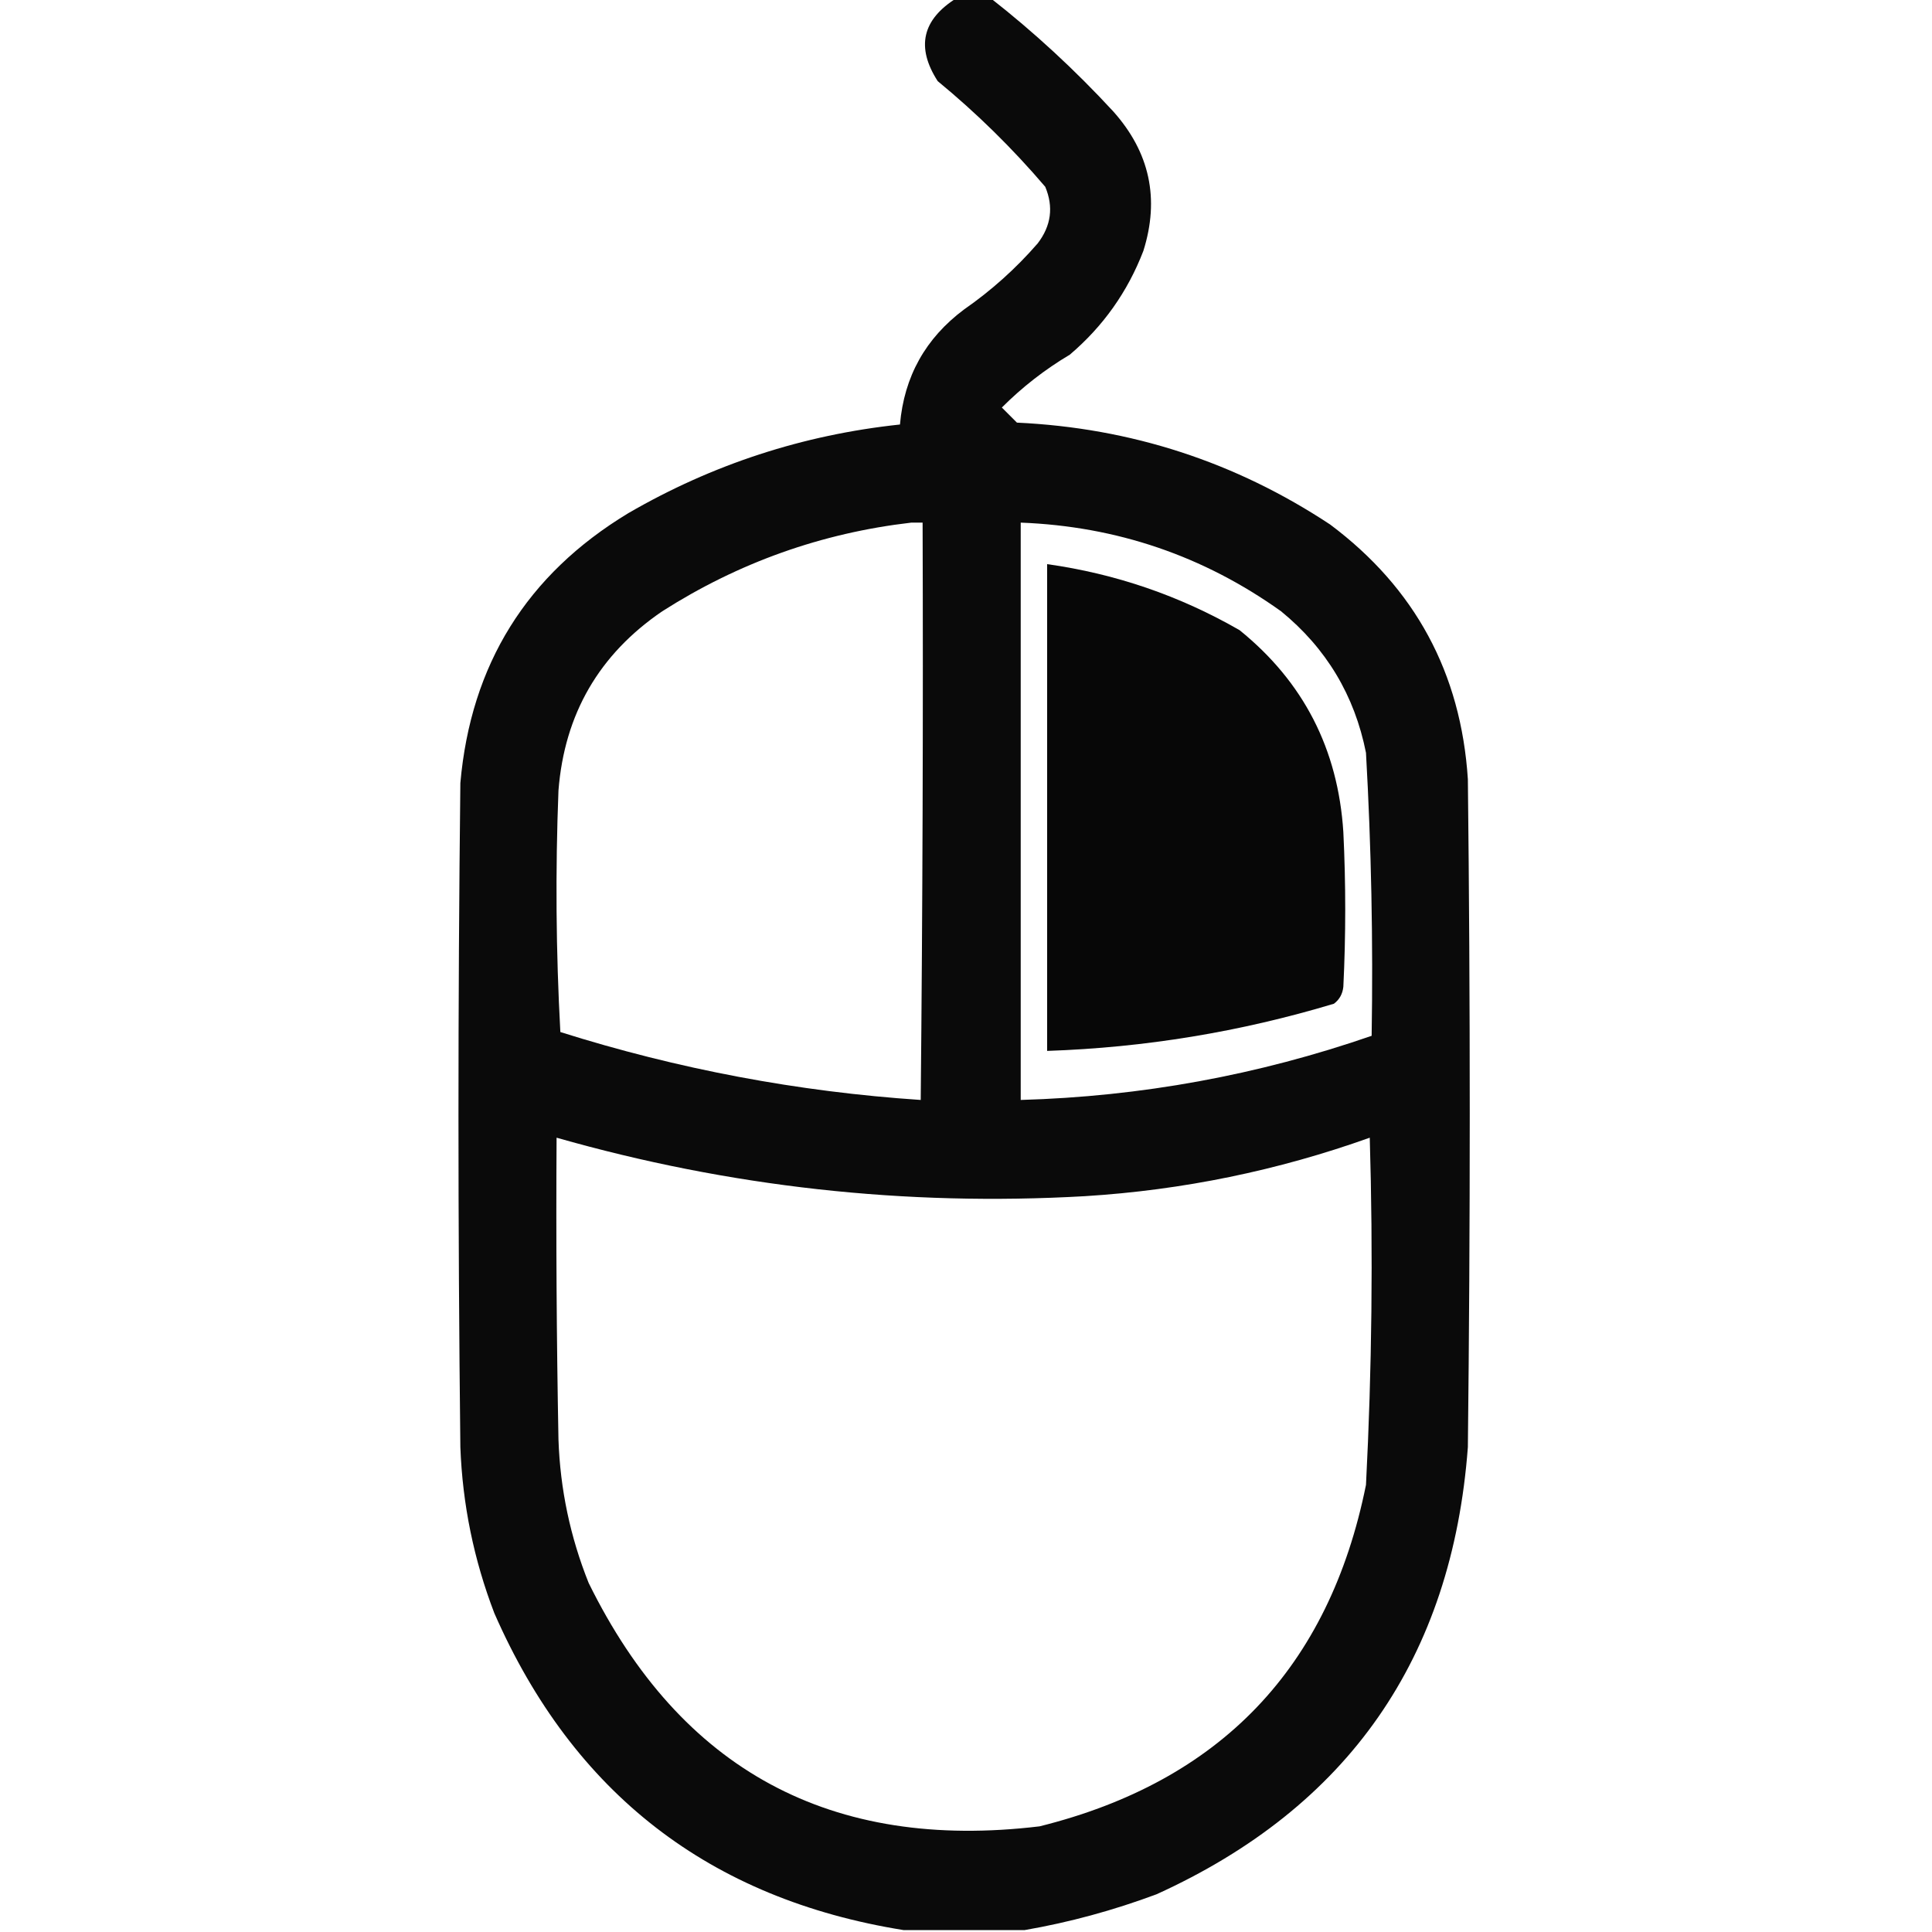
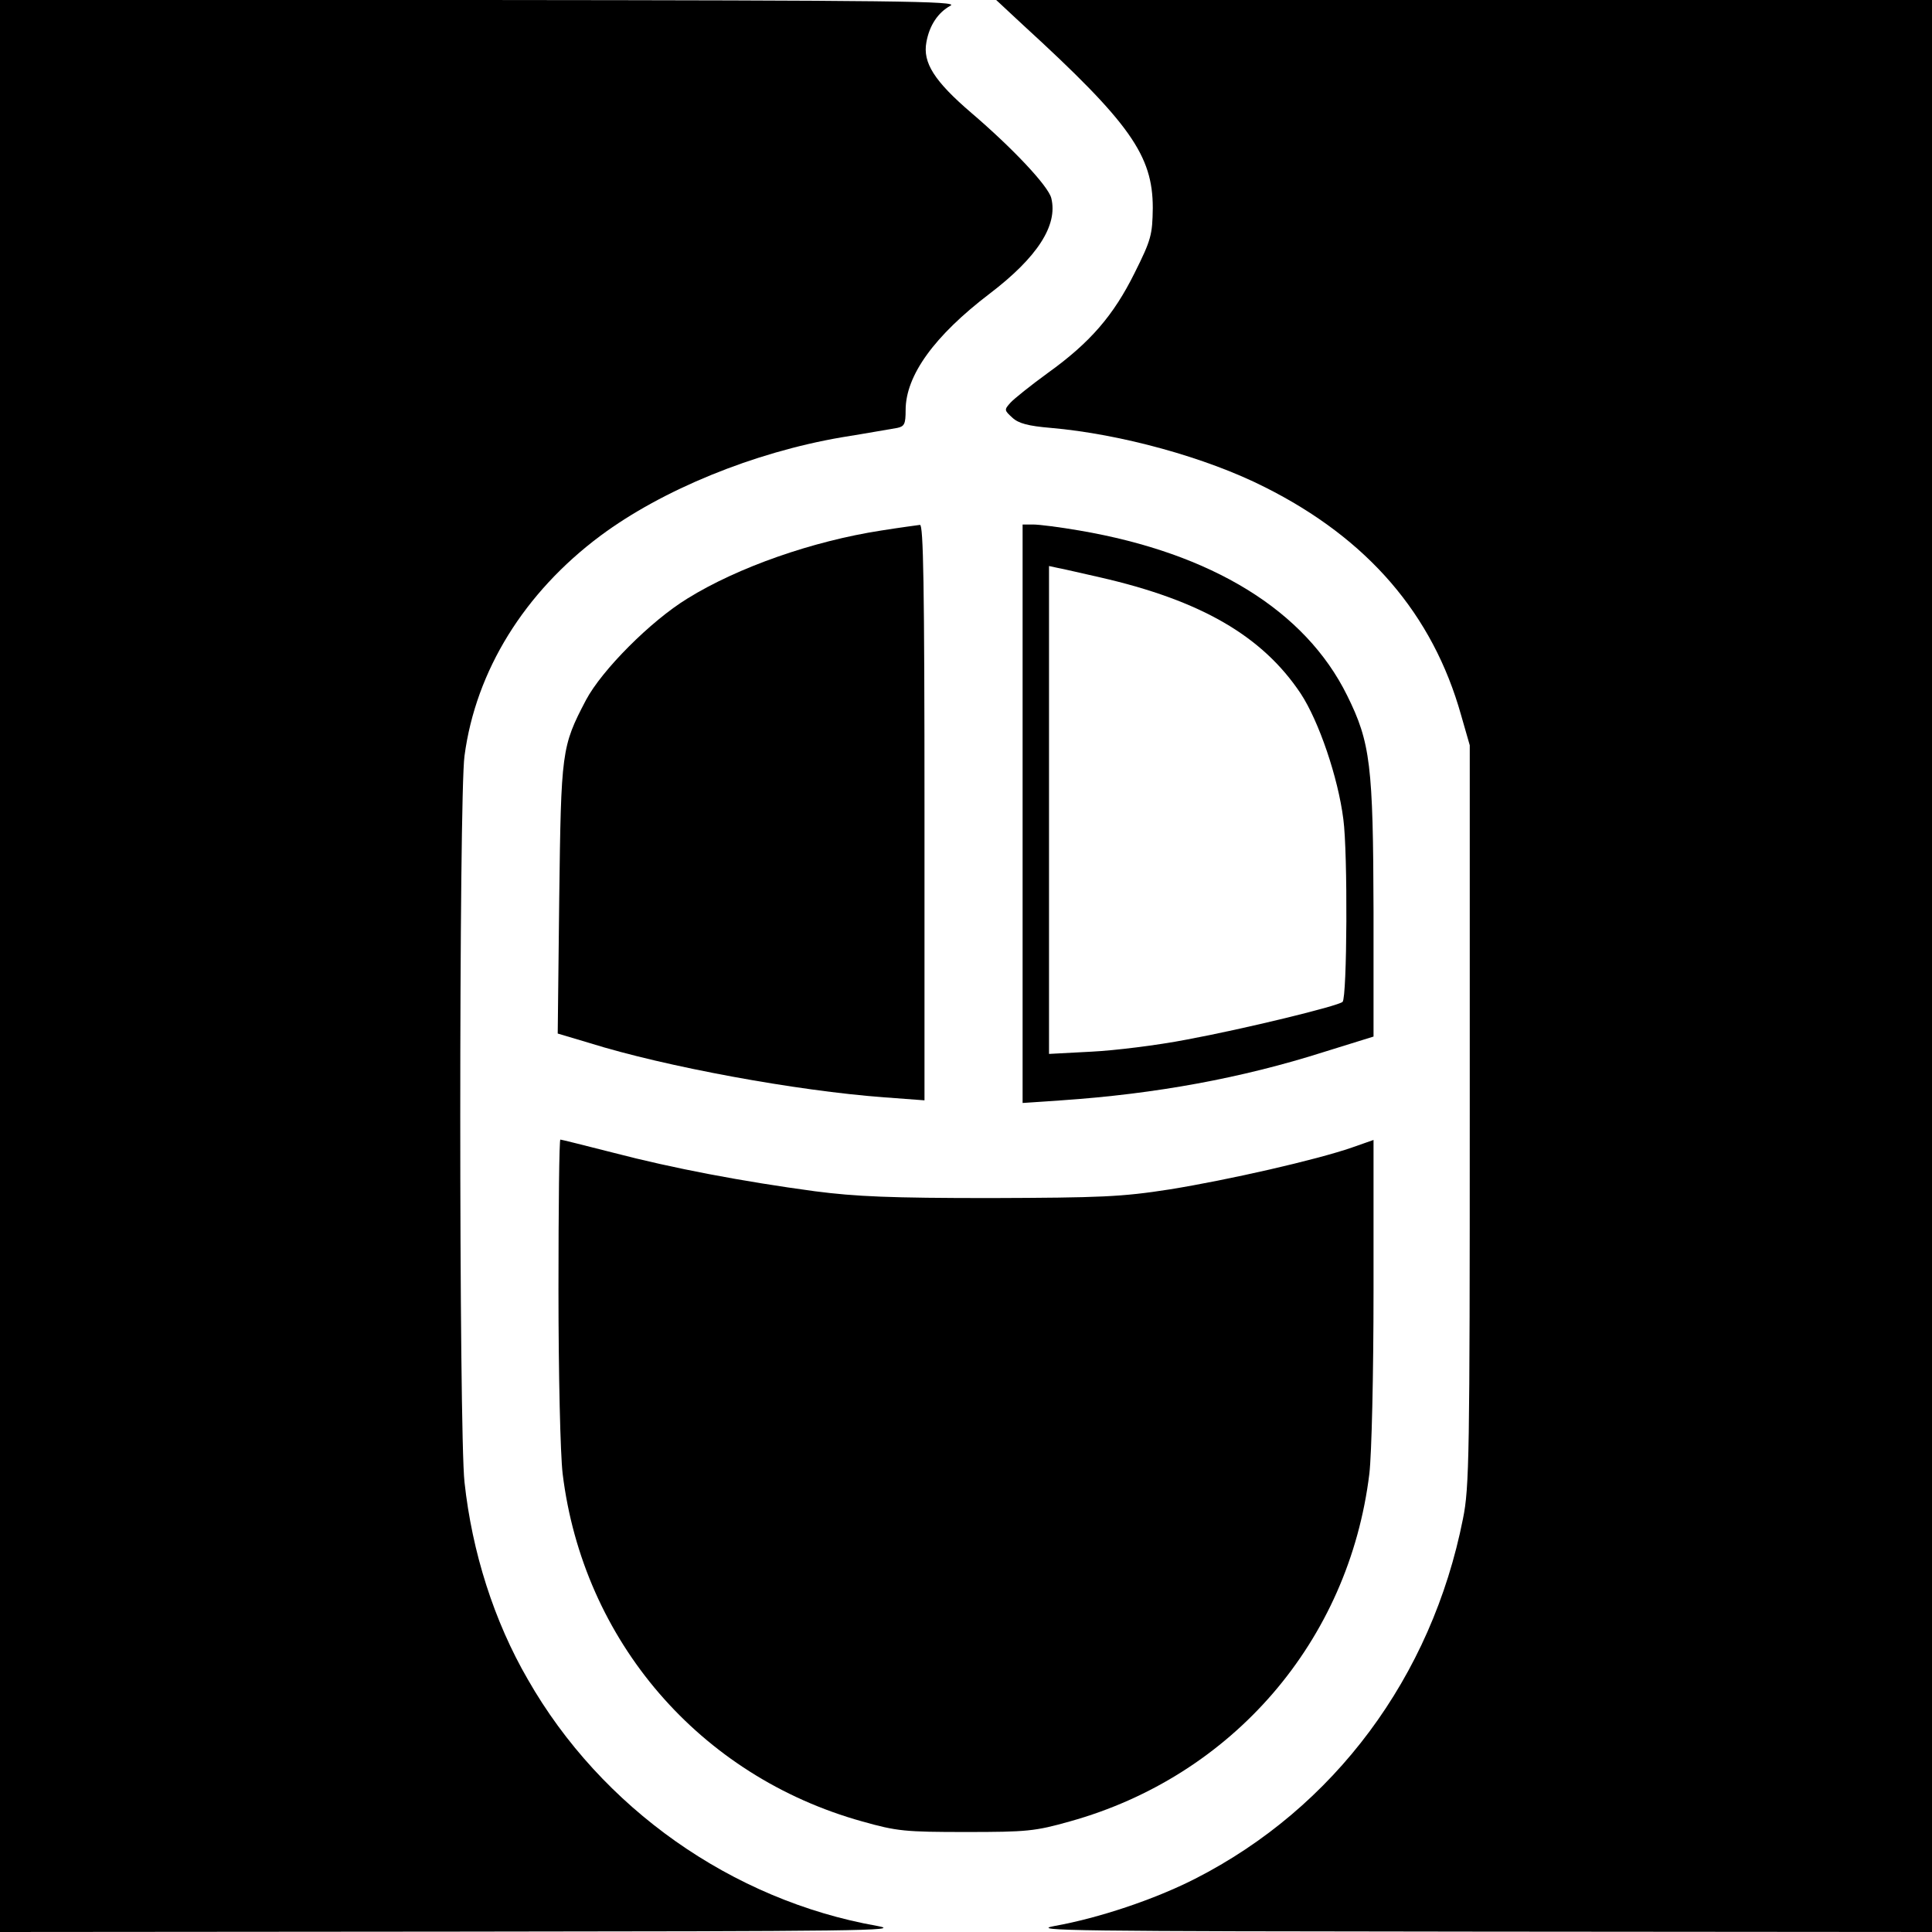
- <svg xmlns="http://www.w3.org/2000/svg" version="1.1" width="512px" height="512px" style="shape-rendering:geometricPrecision; text-rendering:geometricPrecision; image-rendering:optimizeQuality; fill-rule:evenodd; clip-rule:evenodd">
-   <g>
-     <path style="opacity:0.96" fill="#000000" d="M 253.5,-0.5 C 256.5,-0.5 259.5,-0.5 262.5,-0.5C 274.038,8.53 284.871,18.53 295,29.5C 304.7,40.336 307.367,52.669 303,66.5C 298.831,77.333 292.331,86.5 283.5,94C 276.928,97.903 270.928,102.569 265.5,108C 266.833,109.333 268.167,110.667 269.5,112C 299.726,113.409 327.392,122.409 352.5,139C 375.004,155.837 387.171,178.337 389,206.5C 389.667,265.5 389.667,324.5 389,383.5C 384.814,439.414 357.314,478.914 306.5,502C 295.009,506.287 283.343,509.454 271.5,511.5C 260.833,511.5 250.167,511.5 239.5,511.5C 188.085,503.258 151.919,475.258 131,427.5C 125.566,413.332 122.566,398.665 122,383.5C 121.333,324.833 121.333,266.167 122,207.5C 124.778,176.1 139.612,152.266 166.5,136C 188.807,123.065 212.807,115.231 238.5,112.5C 239.602,99.796 245.269,89.629 255.5,82C 262.742,76.967 269.242,71.134 275,64.5C 278.572,59.832 279.239,54.832 277,49.5C 268.316,39.316 258.816,29.983 248.5,21.5C 242.713,12.519 244.379,5.186 253.5,-0.5 Z M 241.5,138.5 C 242.5,138.5 243.5,138.5 244.5,138.5C 244.667,189.501 244.5,240.501 244,291.5C 211.479,289.329 179.646,283.329 148.5,273.5C 147.334,252.174 147.167,230.841 148,209.5C 149.585,189.255 158.751,173.421 175.5,162C 195.745,149.086 217.745,141.253 241.5,138.5 Z M 270.5,138.5 C 295.93,139.476 318.93,147.31 339.5,162C 351.479,171.788 358.979,184.288 362,199.5C 363.409,224.472 363.909,249.472 363.5,274.5C 333.39,284.922 302.39,290.588 270.5,291.5C 270.5,240.5 270.5,189.5 270.5,138.5 Z M 147.5,301.5 C 193.271,314.554 239.938,319.721 287.5,317C 313.434,315.39 338.601,310.223 363,301.5C 363.909,332.188 363.576,362.855 362,393.5C 352.251,441.915 323.418,472.082 275.5,484C 220.271,490.641 180.438,469.141 156,419.5C 151.116,407.296 148.449,394.629 148,381.5C 147.5,354.835 147.333,328.169 147.5,301.5 Z" />
-   </g>
-   <g>
-     <path style="opacity:0.971" fill="#000000" d="M 277.5,149.5 C 295.656,152.052 312.656,157.885 328.5,167C 345.428,180.685 354.594,198.519 356,220.5C 356.667,234.167 356.667,247.833 356,261.5C 355.801,263.402 354.967,264.902 353.5,266C 328.686,273.464 303.352,277.63 277.5,278.5C 277.5,235.5 277.5,192.5 277.5,149.5 Z" />
+ <svg xmlns="http://www.w3.org/2000/svg" version="1.0" width="512pt" height="512pt" viewBox="0 0 512 512" preserveAspectRatio="xMidYMid meet">
+   <g transform="translate(0,512) scale(0.1,-0.1)" fill="#000000" stroke="none">
+     <path d="M0 2560 l0 -2560 1203 1 c1069 1 1193 2 1122 15 -385 68 -732 313 -926 653 -90 155 -148 338 -168 523 -15 132 -15 1818 0 1925 30 226 159 433 360 583 164 122 406 221 639 261 69 11 135 23 148 25 19 4 22 11 22 47 0 92 76 197 223 309 126 96 181 181 163 253 -8 32 -102 132 -212 226 -98 84 -129 133 -119 187 8 45 31 79 64 97 23 12 -143 14 -1246 15 l-1273 0 0 -2560z" />
+     <path d="M2712 5053 c283 -259 343 -345 343 -484 -1 -71 -4 -84 -48 -172 -56 -113 -118 -185 -231 -266 -44 -32 -89 -68 -98 -78 -17 -19 -17 -20 5 -40 16 -15 42 -22 102 -27 184 -16 411 -78 567 -157 273 -137 445 -337 520 -604 l23 -80 0 -980 c0 -899 -1 -987 -18 -1070 -83 -419 -341 -766 -710 -954 -108 -55 -255 -104 -372 -125 -71 -13 53 -14 1123 -15 l1202 -1 0 2560 0 2560 -1240 0 -1240 0 72 -67z" />
+     <path d="M2335 3714 c-181 -28 -379 -97 -513 -180 -98 -60 -227 -190 -269 -269 -65 -124 -66 -135 -71 -527 l-4 -357 84 -25 c201 -63 550 -127 781 -144 l107 -8 0 763 c0 604 -3 763 -12 762 -7 -1 -53 -7 -103 -15z" />
+     <path d="M2710 2964 l0 -767 103 7 c250 17 478 59 695 128 l132 41 0 331 c-1 388 -8 448 -70 573 -111 225 -358 377 -709 437 -52 9 -107 16 -123 16 l-28 0 0 -766z m205 626 c267 -61 430 -155 532 -308 48 -73 99 -222 113 -333 12 -89 10 -472 -2 -484 -11 -11 -262 -72 -413 -100 -77 -15 -191 -29 -252 -32 l-113 -6 0 647 0 646 23 -5 c12 -2 63 -14 112 -25z" />
+     <path d="M1480 1703 c0 -229 5 -436 11 -488 54 -443 363 -802 794 -922 92 -26 114 -28 275 -28 161 0 183 2 275 28 431 120 740 478 794 922 6 52 11 259 11 487 l0 397 -57 -20 c-95 -33 -328 -86 -483 -111 -128 -20 -183 -22 -475 -23 -265 0 -357 4 -465 18 -193 26 -377 61 -534 102 -75 19 -138 35 -141 35 -3 0 -5 -179 -5 -397z" />
  </g>
</svg>
